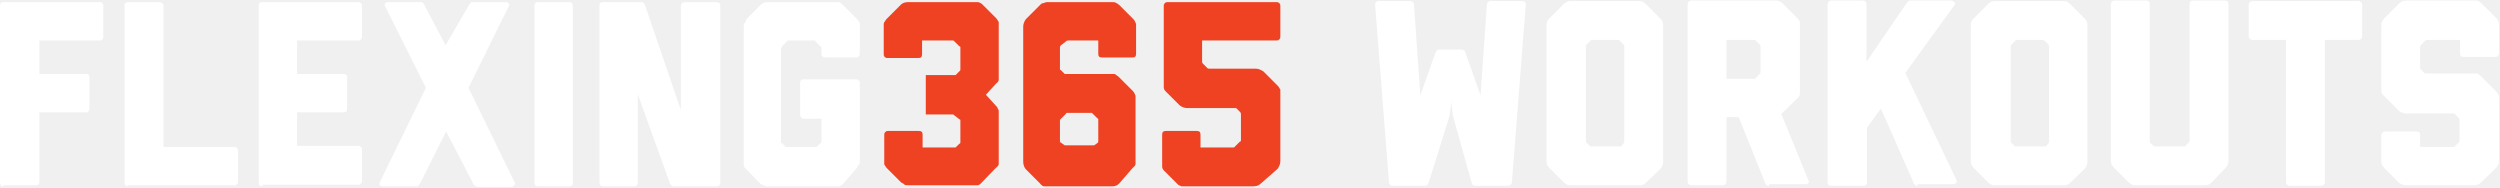
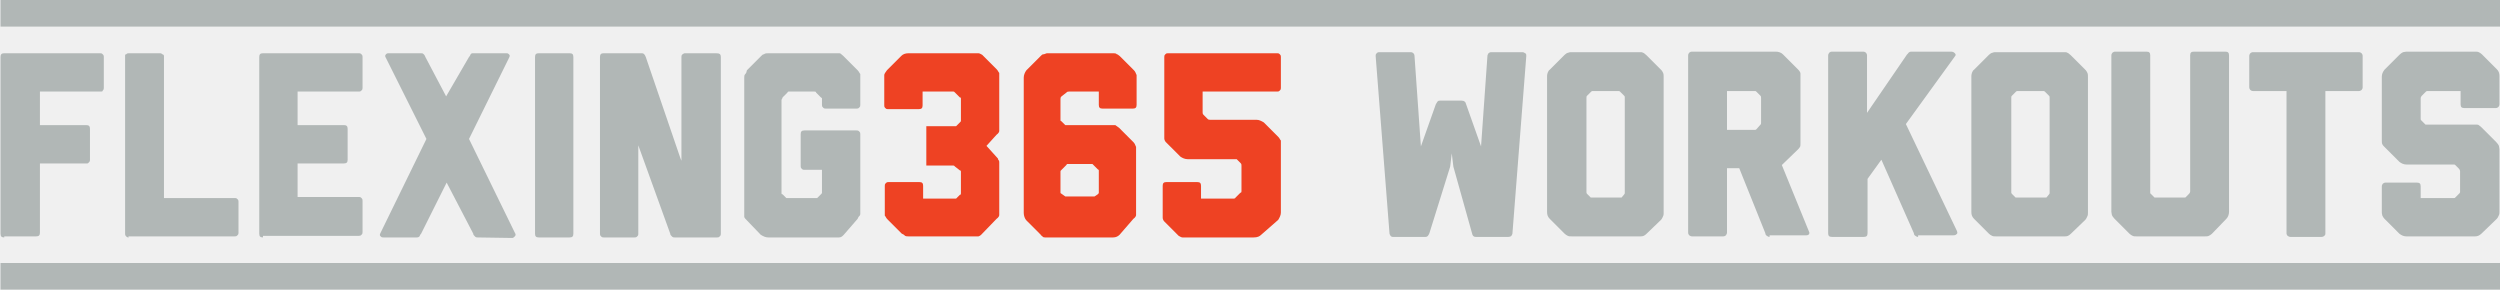
- <svg xmlns="http://www.w3.org/2000/svg" id="Layer_1" viewBox="0 0 469.6 35.3">
-   <style>.st0{fill:#fff}.st1{fill:#ee4223}</style>
-   <path class="st0" d="M.7 35c-.5 0-.7-.2-.7-.7V1.1C0 .6.2.4.7.4h18c.2 0 .3 0 .5.2s.2.3.2.5v5.8c0 .2 0 .3-.2.5 0 .2-.2.2-.3.2H7.4v6.3h8.7c.5 0 .7.2.7.7v5.8c0 .2 0 .3-.2.5s-.2.2-.3.2H7.4v13c0 .5-.2.7-.7.7h-6v.2zM24.1 35c-.2 0-.3 0-.5-.2s-.2-.3-.2-.5V.9c0-.2 0-.3.2-.3.2-.2.3-.2.5-.2h5.8c.2 0 .3 0 .5.2.2 0 .3.2.3.3v26.7H44c.2 0 .3 0 .5.2s.2.3.2.5v5.8c0 .2 0 .3-.2.5s-.3.2-.5.2H24v.2zM49.3 35c-.5 0-.7-.2-.7-.7V1.1c0-.5.2-.7.7-.7h18c.2 0 .3 0 .5.2s.2.3.2.5v5.8c0 .2 0 .3-.2.5s-.3.2-.5.2H55.8v6.3h8.7c.5 0 .7.2.7.7v5.8c0 .5-.2.7-.7.7h-8.7v6.3h11.5c.2 0 .3 0 .5.2s.2.3.2.5V34c0 .2 0 .3-.2.5s-.3.2-.5.2h-18v.3zM89.6 35c-.2 0-.3 0-.5-.2s-.3-.3-.3-.5l-5-9.6-4.8 9.6c-.2.2-.2.3-.3.5-.2.2-.4.2-.5.2h-6.3c-.2 0-.3 0-.5-.2s-.2-.3 0-.7L80 16.5 72.4 1.3c-.2-.3-.2-.5 0-.7s.3-.2.5-.2H79c.2 0 .3 0 .5.2s.2.3.3.5l3.9 7.4L88 1.1c.2-.2.2-.3.3-.5.2-.2.2-.2.5-.2H95c.2 0 .3 0 .5.2s.2.3 0 .7L88 16.5l8.6 17.6c.2.3.2.5 0 .7-.2.2-.3.3-.5.3h-6.5V35zM101.1 35c-.5 0-.7-.2-.7-.7V1.1c0-.5.2-.7.7-.7h5.8c.5 0 .7.2.7.7v33.2c0 .5-.2.7-.7.7h-5.8zM126.6 35c-.2 0-.3 0-.5-.2s-.3-.3-.3-.5l-6-16.6v16.6c0 .2 0 .3-.2.5s-.3.2-.5.2h-5.8c-.2 0-.3 0-.5-.2s-.2-.3-.2-.5V1.1c0-.5.2-.7.7-.7h7.2c.3 0 .5.2.7.7l6.5 19 .2.5V1.1c0-.2 0-.3.2-.5.3-.2.3-.2.5-.2h5.8c.7 0 .9.2.9.7v33.2c0 .2 0 .3-.2.5s-.3.2-.5.2h-8zM158.4 34.5c-.3.3-.5.5-.9.5h-13.3c-.5 0-.9-.2-1.4-.5l-2.6-2.7c-.3-.3-.5-.5-.5-.7V5c0-.3 0-.5.2-.7.2-.2.2-.3.3-.7l2.7-2.7c.2-.2.3-.3.5-.3.2-.2.5-.2.9-.2h13.3c.2 0 .3.2.7.5l2.7 2.7c.3.3.3.5.5.7v5.8c0 .2 0 .3-.2.5s-.3.2-.5.2H155c-.2 0-.3 0-.5-.2s-.2-.3-.2-.5V9c0-.2 0-.2-.2-.3l-.9-.9c0-.2-.2-.2-.3-.2h-4.8c-.2 0-.2 0-.3.2l-.9.9c0 .2-.2.3-.2.5v17.4c0 .2 0 .3.2.3l.7.7h5.8l.7-.7c.2-.2.2-.2.2-.3v-4.3H151c-.2 0-.3 0-.5-.2s-.2-.3-.2-.5v-6c0-.5.2-.7.7-.7h9.8c.2 0 .3 0 .5.2s.2.3.2.5v14.9c0 .2 0 .3-.2.5s-.2.3-.3.5l-2.6 3z" />
-   <path class="st1" d="M184.2 34.5c-.2.2-.5.3-.5.3h-13.2c-.3 0-.5 0-.7-.2-.2-.2-.3-.2-.5-.3l-2.7-2.7c-.3-.3-.3-.5-.5-.7v-5.6c0-.2 0-.3.2-.5s.3-.2.5-.2h5.8c.5 0 .7.2.7.7v2.4h6.2l.7-.7c.2 0 .2-.2.2-.3v-4.1s0-.2-.2-.2l-.9-.7c-.2-.2-.2-.2-.3-.2h-5.1v-7.4h5.6l.7-.7c.2-.2.2-.2.2-.3V9c0-.2 0-.3-.2-.3l-.9-.9c-.2-.2-.2-.2-.3-.2h-5.8v2.6c0 .5-.2.7-.7.7h-5.8c-.2 0-.3 0-.5-.2s-.2-.3-.2-.5V5v-.5c0-.2.2-.5.5-.9l2.7-2.7c.3-.3.7-.5 1.4-.5h13.1c.2 0 .5.2.7.3l2.7 2.7c.3.3.3.5.5.7V15c0 .2-.2.5-.5.7l-1.9 2.1 1.9 2.1c.2.2.3.3.3.5.2.2.2.3.2.5v9.9c0 .2-.2.5-.5.7l-2.9 3zM210.2 34.5c-.3.3-.7.5-1.2.5h-12.8c-.2 0-.3 0-.5-.2s-.3-.2-.3-.3l-2.7-2.7c-.3-.3-.5-.9-.5-1.4V5c0-.5.2-1 .5-1.4l2.7-2.7c.2-.2.3-.3.5-.3s.5-.2.7-.2H209c.3 0 .5 0 .7.2.2 0 .3.2.5.3l2.7 2.7c.3.3.3.5.5.9v5.6c0 .5-.2.7-.7.7H207c-.5 0-.7-.2-.7-.7V7.6h-5.6c-.2 0-.3 0-.5.2l-.9.7c-.2.2-.2.3-.2.5v3.9c0 .2 0 .2.2.3l.7.7h9.4s.3.2.7.5l2.7 2.7c.3.3.3.5.5.9v12.8c0 .2-.2.5-.5.7l-2.6 3zm-4.1-7.6c.2-.2.2-.2.2-.3v-4.1c0-.2 0-.2-.2-.3l-1-1h-4.6c-.2 0-.2 0-.3.2l-.9.9c-.2.2-.2.2-.2.3v3.9c0 .2 0 .2.2.3l.7.5h5.5l.6-.4zM236.8 34.5c-.3.3-.7.5-1.4.5H222c-.2 0-.5-.2-.7-.3l-2.7-2.7c-.2-.2-.3-.5-.3-.7v-6c0-.5.2-.7.7-.7h5.8c.5 0 .7.2.7.7v2.4h6.2s.2 0 .3-.2l.9-.9c.2 0 .2-.2.2-.3v-4.8c0-.2 0-.3-.2-.5l-.7-.7H223c-.5 0-1-.2-1.4-.5l-2.7-2.7c-.2-.2-.3-.5-.3-.7V1.1c0-.2 0-.3.2-.5s.3-.2.5-.2h20.5c.2 0 .3 0 .5.2s.2.3.2.5v5.8c0 .2 0 .3-.2.5s-.3.2-.5.2h-14v3.9c0 .2 0 .3.2.5l.7.7c.2.2.3.2.5.2h8.7c.5 0 .9.2 1.4.5l2.7 2.7c.3.3.3.5.5.7v13.5c0 .5-.2.9-.5 1.4l-3.2 2.8z" />
-   <path class="st0" d="M277.1 34.9c-.4 0-.6-.2-.7-.7l-3.5-12.5-.3-2.5-.3 2.5-3.9 12.5c-.2.5-.4.7-.7.7h-6.2c-.2 0-.3-.1-.4-.2-.1-.2-.2-.3-.2-.5L258.3.9c0-.2 0-.3.2-.5s.3-.2.5-.2h5.9c.2 0 .4.1.5.2.1.1.2.3.2.5l1.2 17 2.8-7.9c.1-.2.2-.3.3-.5.2-.2.3-.2.5-.2h4c.5 0 .8.2.9.7l2.8 7.9 1.2-17c0-.2.1-.3.2-.5.1-.1.3-.2.5-.2h5.9c.2 0 .3.1.5.2s.2.3.2.5L284 34.2c0 .2-.1.3-.2.5-.1.1-.3.2-.6.2h-6.1zM309.2 34.3c-.4.4-.7.5-1.1.5h-13c-.3 0-.5 0-.7-.1-.2-.1-.4-.2-.6-.4l-2.8-2.8c-.4-.4-.5-.8-.5-1.3V4.8c0-.2 0-.4.1-.7.1-.2.2-.5.4-.6l2.8-2.8c.2-.2.5-.4.7-.4.2-.1.4-.1.6-.1h12.8c.3 0 .5 0 .6.1.1 0 .4.2.7.5l2.8 2.8c.1.1.2.3.3.5.1.2.1.5.1.8v25.5c0 .2 0 .4-.1.6-.1.2-.2.5-.4.7l-2.7 2.6zm-4.2-7.4c.1-.1.1-.2.1-.3V8.8c0-.2 0-.3-.1-.4l-.8-.8c-.1-.1-.2-.1-.3-.1h-4.8c-.1 0-.2 0-.3.1l-.8.8c-.1.1-.1.2-.1.4v17.7c0 .1 0 .2.1.3l.7.7h5.8l.5-.6zM332.3 34.9c-.2 0-.4-.1-.5-.2-.2-.1-.3-.3-.3-.5L326.6 22h-2.3v12.1c0 .2-.1.3-.2.5-.1.1-.3.2-.5.2h-5.9c-.2 0-.3-.1-.5-.2-.1-.1-.2-.3-.2-.5V.8c0-.2.1-.4.2-.5.1-.1.3-.2.5-.2h15.8c.5 0 1 .2 1.3.5l2.8 2.8c.3.3.5.6.5.8v13.1c0 .3 0 .6-.1.7-.1.2-.2.3-.4.5l-3 2.9 5.1 12.5c.1.2.1.3 0 .5-.1.1-.2.2-.5.2h-6.9zm-1.7-21.1c.1-.1.1-.2.1-.4V8.9c0-.2 0-.4-.1-.5l-.7-.7c-.1-.1-.2-.2-.3-.2h-5.3v7.3h5.2c.1 0 .2 0 .3-.1l.8-.9zM360.2 34.9c-.2 0-.4-.1-.5-.2-.2-.1-.3-.3-.3-.5l-6.1-13.8-2.6 3.6v10.2c0 .5-.2.7-.7.7h-6c-.5 0-.7-.2-.7-.7V.8c0-.2.1-.3.2-.5.1-.1.3-.2.5-.2h5.9c.2 0 .4.1.5.2.1.1.2.3.2.5v10.8L358 .8c.1-.2.3-.3.4-.5.1-.1.3-.2.5-.2h7.5c.3 0 .5.1.7.3.2.2.2.4 0 .6l-9.2 12.7 9.6 20.1c.1.3.1.5-.1.6-.2.2-.4.2-.6.2h-6.6zM388.9 34.3c-.4.4-.7.5-1.1.5h-13c-.3 0-.5 0-.7-.1-.2-.1-.4-.2-.6-.4l-2.8-2.8c-.4-.4-.5-.8-.5-1.3V4.8c0-.2 0-.4.1-.7.1-.2.2-.5.4-.6l2.8-2.8c.2-.2.5-.4.7-.4.2-.1.4-.1.6-.1h12.8c.3 0 .5 0 .6.1.1 0 .4.2.7.5l2.8 2.8c.1.1.2.3.3.5.1.2.1.5.1.8v25.5c0 .2 0 .4-.1.6-.1.2-.2.5-.4.7l-2.7 2.6zm-4.1-7.4c.1-.1.1-.2.1-.3V8.8c0-.2 0-.3-.1-.4l-.8-.8c-.1-.1-.2-.1-.3-.1h-4.8c-.1 0-.2 0-.3.1l-.8.8c-.1.1-.1.2-.1.4v17.7c0 .1 0 .2.1.3l.7.7h5.8l.5-.6zM415.4 34.3c-.2.2-.4.3-.6.4-.2.1-.4.1-.7.1h-12.9c-.3 0-.5 0-.7-.1-.2-.1-.4-.2-.6-.4l-2.8-2.8c-.3-.3-.4-.5-.5-.7 0-.2-.1-.4-.1-.6V.8c0-.2.1-.4.2-.5.1-.1.3-.2.5-.2h5.9c.5 0 .7.2.7.7v25.9l.1.1.7.7h5.8l.7-.7c.1-.1.2-.3.2-.4V.8c0-.5.2-.7.7-.7h5.9c.5 0 .7.2.7.7v29.4c0 .5-.2 1-.5 1.3l-2.7 2.8zM430.1 34.9c-.2 0-.3-.1-.5-.2-.1-.1-.2-.3-.2-.4V7.5h-6.3c-.2 0-.4-.1-.5-.2-.1-.1-.2-.3-.2-.5V.9c0-.2.1-.4.2-.5.1-.1.3-.2.5-.2H443c.2 0 .4.1.5.2.1.1.2.3.2.5v5.9c0 .2-.1.4-.2.5-.1.1-.3.2-.5.2h-6.3v26.8c0 .2-.1.3-.2.4-.1.1-.3.2-.5.2h-5.9zM466 34.3c-.2.2-.4.3-.6.4-.3.1-.5.1-.6.1h-12.9c-.5 0-.9-.2-1.3-.5l-2.8-2.8c-.2-.2-.3-.4-.4-.6-.1-.3-.1-.5-.1-.7v-4.8c0-.2.1-.4.2-.5.1-.1.3-.2.5-.2h5.9c.5 0 .7.2.7.7v2.2h6.3c.1 0 .1 0 .2-.1l.8-.8c.1-.1.1-.2.1-.3v-3.8c0-.2-.1-.4-.2-.5l-.7-.7c-.1-.1-.2-.1-.2-.1h-9c-.5 0-.9-.2-1.3-.5l-2.8-2.8c-.2-.2-.3-.3-.4-.5-.1-.2-.1-.4-.1-.7v-12c0-.5.2-.9.5-1.3l2.8-2.8c.3-.3.5-.4.7-.5.2 0 .4-.1.6-.1h12.9c.3 0 .5 0 .7.1.2.1.4.2.6.4l2.8 2.8c.4.4.5.8.5 1.3V10c0 .2-.1.4-.2.5-.1.1-.3.2-.5.2h-5.9c-.5 0-.7-.2-.7-.7V7.5h-6.2c-.1 0-.2 0-.3.1l-.8.8c-.1.1-.2.3-.2.4v4c0 .1.1.2.2.3l.7.7h9.3c.4 0 .6 0 .7.1.1.1.3.2.5.4l2.8 2.8c.3.3.4.5.5.7 0 .2.1.4.1.6v11.8c0 .2 0 .4-.1.6-.1.2-.2.5-.4.7l-2.9 2.8z" />
+ <svg xmlns="http://www.w3.org/2000/svg" id="Layer_1" viewBox="0 0 469.6 54.4">
+   <style>.st0{fill:#b1b7b6}.st1{fill:#ee4223}</style>
+   <path class="st0" d="M.8 44.6c-.5 0-.7-.2-.7-.7V10.7c0-.5.2-.7.7-.7h18c.2 0 .3 0 .5.2s.2.3.2.5v5.8c0 .2 0 .3-.2.5 0 .2-.2.2-.3.2H7.5v6.3h8.7c.5 0 .7.2.7.7V30c0 .2 0 .3-.2.5s-.2.2-.3.2H7.5v13c0 .5-.2.7-.7.7h-6v.2zM24.2 44.6c-.2 0-.3 0-.5-.2s-.2-.3-.2-.5V10.5c0-.2 0-.3.2-.3.2-.2.3-.2.5-.2H30c.2 0 .3 0 .5.2.2 0 .3.2.3.3v26.7h13.3c.2 0 .3 0 .5.2s.2.3.2.5v5.8c0 .2 0 .3-.2.5s-.3.2-.5.2h-20l.1.2zM49.4 44.6c-.5 0-.7-.2-.7-.7V10.7c0-.5.2-.7.7-.7h18c.2 0 .3 0 .5.2s.2.3.2.5v5.8c0 .2 0 .3-.2.5s-.3.2-.5.2H55.9v6.3h8.7c.5 0 .7.2.7.7V30c0 .5-.2.7-.7.7h-8.7V37h11.5c.2 0 .3 0 .5.2s.2.3.2.5v5.9c0 .2 0 .3-.2.5s-.3.2-.5.2h-18v.3zM89.7 44.6c-.2 0-.3 0-.5-.2s-.3-.3-.3-.5l-5-9.6-4.8 9.6c-.2.2-.2.3-.3.5-.2.2-.4.2-.5.2H72c-.2 0-.3 0-.5-.2s-.2-.3 0-.7l8.6-17.6-7.6-15.2c-.2-.3-.2-.5 0-.7s.3-.2.5-.2h6.1c.2 0 .3 0 .5.2s.2.3.3.5l3.9 7.4 4.3-7.4c.2-.2.2-.3.3-.5.2-.2.2-.2.5-.2h6.2c.2 0 .3 0 .5.2s.2.3 0 .7l-7.5 15.2 8.6 17.6c.2.3.2.5 0 .7s-.3.3-.5.3l-6.5-.1c0 .1 0 0 0 0zM101.2 44.6c-.5 0-.7-.2-.7-.7V10.7c0-.5.2-.7.7-.7h5.8c.5 0 .7.2.7.7v33.2c0 .5-.2.7-.7.7h-5.8zM126.7 44.6c-.2 0-.3 0-.5-.2s-.3-.3-.3-.5l-6-16.6v16.6c0 .2 0 .3-.2.5s-.3.2-.5.2h-5.8c-.2 0-.3 0-.5-.2s-.2-.3-.2-.5V10.7c0-.5.2-.7.7-.7h7.2c.3 0 .5.2.7.7l6.5 19 .2.5V10.7c0-.2 0-.3.2-.5.3-.2.3-.2.5-.2h5.8c.7 0 .9.2.9.7v33.2c0 .2 0 .3-.2.5s-.3.2-.5.2h-8zM158.5 44.1c-.3.3-.5.5-.9.5h-13.3c-.5 0-.9-.2-1.4-.5l-2.6-2.7c-.3-.3-.5-.5-.5-.7V14.6c0-.3 0-.5.2-.7s.2-.3.3-.7l2.7-2.7c.2-.2.3-.3.5-.3.2-.2.5-.2.9-.2h13.3c.2 0 .3.2.7.5l2.7 2.7c.3.3.3.5.5.7v5.8c0 .2 0 .3-.2.5s-.3.2-.5.2h-5.8c-.2 0-.3 0-.5-.2s-.2-.3-.2-.5v-1.1c0-.2 0-.2-.2-.3l-.9-.9c0-.2-.2-.2-.3-.2h-4.8c-.2 0-.2 0-.3.2l-.9.9c0 .2-.2.3-.2.5v17.4c0 .2 0 .3.2.3l.7.7h5.8l.7-.7c.2-.2.2-.2.2-.3v-4.3h-3.3c-.2 0-.3 0-.5-.2s-.2-.3-.2-.5v-6c0-.5.2-.7.7-.7h9.8c.2 0 .3 0 .5.2s.2.3.2.5v14.9c0 .2 0 .3-.2.5s-.2.3-.3.5l-2.6 3z" />
+   <path class="st1" d="M184.3 44.1c-.2.2-.5.3-.5.3h-13.2c-.3 0-.5 0-.7-.2s-.3-.2-.5-.3l-2.7-2.7c-.3-.3-.3-.5-.5-.7v-5.6c0-.2 0-.3.2-.5s.3-.2.5-.2h5.8c.5 0 .7.2.7.7v2.4h6.2l.7-.7c.2 0 .2-.2.2-.3v-4.1s0-.2-.2-.2l-.9-.7c-.2-.2-.2-.2-.3-.2H174v-7.4h5.6l.7-.7c.2-.2.2-.2.2-.3v-4.1c0-.2 0-.3-.2-.3l-.9-.9c-.2-.2-.2-.2-.3-.2h-5.8v2.6c0 .5-.2.7-.7.7h-5.8c-.2 0-.3 0-.5-.2s-.2-.3-.2-.5v-5.2-.5c0-.2.2-.5.5-.9l2.7-2.7c.3-.3.7-.5 1.4-.5h13.1c.2 0 .5.2.7.3l2.7 2.7c.3.3.3.5.5.7v10.9c0 .2-.2.5-.5.7l-1.9 2.1 1.9 2.1c.2.2.3.3.3.5.2.2.2.3.2.5v9.9c0 .2-.2.5-.5.7l-2.9 3zM210.3 44.1c-.3.3-.7.5-1.2.5h-12.8c-.2 0-.3 0-.5-.2s-.3-.2-.3-.3l-2.7-2.7c-.3-.3-.5-.9-.5-1.4V14.6c0-.5.2-1 .5-1.4l2.7-2.7c.2-.2.3-.3.5-.3s.5-.2.7-.2h12.4c.3 0 .5 0 .7.2.2 0 .3.2.5.3l2.7 2.7c.3.3.3.5.5.9v5.6c0 .5-.2.7-.7.7h-5.7c-.5 0-.7-.2-.7-.7v-2.5h-5.6c-.2 0-.3 0-.5.2l-.9.7c-.2.2-.2.3-.2.5v3.9c0 .2 0 .2.2.3l.7.7h9.4s.3.2.7.5l2.7 2.7c.3.3.3.5.5.9v12.8c0 .2-.2.5-.5.7l-2.6 3zm-4.1-7.6c.2-.2.2-.2.2-.3v-4.1c0-.2 0-.2-.2-.3l-1-1h-4.6c-.2 0-.2 0-.3.2l-.9.9c-.2.2-.2.2-.2.3v3.9c0 .2 0 .2.2.3l.7.5h5.5l.6-.4zM236.9 44.1c-.3.3-.7.5-1.4.5H222.1c-.2 0-.5-.2-.7-.3l-2.7-2.7c-.2-.2-.3-.5-.3-.7v-6c0-.5.2-.7.7-.7h5.8c.5 0 .7.2.7.7v2.4h6.2s.2 0 .3-.2l.9-.9c.2 0 .2-.2.2-.3v-4.8c0-.2 0-.3-.2-.5l-.7-.7h-9.2c-.5 0-1-.2-1.4-.5l-2.7-2.7c-.2-.2-.3-.5-.3-.7V10.7c0-.2 0-.3.2-.5s.3-.2.5-.2h20.5c.2 0 .3 0 .5.2s.2.3.2.5v5.8c0 .2 0 .3-.2.5s-.3.2-.5.2h-14v3.9c0 .2 0 .3.2.5l.7.7c.2.2.3.2.5.2h8.7c.5 0 .9.2 1.4.5l2.7 2.7c.3.3.3.5.5.7v13.5c0 .5-.2.9-.5 1.4l-3.2 2.8z" />
+   <path class="st0" d="M277.2 44.5c-.4 0-.6-.2-.7-.7L273 31.3l-.3-2.5-.3 2.5-3.9 12.5c-.2.5-.4.7-.7.7h-6.2c-.2 0-.3-.1-.4-.2-.1-.2-.2-.3-.2-.5l-2.6-33.3c0-.2 0-.3.2-.5s.3-.2.5-.2h5.9c.2 0 .4.1.5.2s.2.3.2.5l1.2 17 2.8-7.9c.1-.2.2-.3.3-.5.2-.2.3-.2.5-.2h4c.5 0 .8.2.9.7l2.8 7.9 1.2-17c0-.2.1-.3.2-.5.1-.1.3-.2.5-.2h5.9c.2 0 .3.1.5.2s.2.3.2.5l-2.6 33.3c0 .2-.1.3-.2.5-.1.1-.3.2-.6.2h-6.1zM309.3 43.9c-.4.4-.7.5-1.1.5h-13c-.3 0-.5 0-.7-.1s-.4-.2-.6-.4l-2.8-2.8c-.4-.4-.5-.8-.5-1.3V14.4c0-.2 0-.4.1-.7.1-.2.2-.5.4-.6l2.8-2.8c.2-.2.5-.4.7-.4.2-.1.4-.1.6-.1H308c.3 0 .5 0 .6.1.1 0 .4.2.7.5l2.8 2.8c.1.1.2.3.3.5.1.2.1.5.1.8V40c0 .2 0 .4-.1.6s-.2.5-.4.7l-2.7 2.6zm-4.2-7.4c.1-.1.1-.2.1-.3V18.4c0-.2 0-.3-.1-.4l-.8-.8c-.1-.1-.2-.1-.3-.1h-4.8c-.1 0-.2 0-.3.1l-.8.8c-.1.1-.1.2-.1.4v17.7c0 .1 0 .2.1.3l.7.7h5.8l.5-.6zM332.4 44.5c-.2 0-.4-.1-.5-.2-.2-.1-.3-.3-.3-.5l-4.9-12.2h-2.3v12.1c0 .2-.1.3-.2.5-.1.1-.3.2-.5.2h-5.9c-.2 0-.3-.1-.5-.2-.1-.1-.2-.3-.2-.5V10.4c0-.2.1-.4.2-.5s.3-.2.5-.2h15.8c.5 0 1 .2 1.3.5l2.8 2.8c.3.3.5.6.5.8v13.1c0 .3 0 .6-.1.7-.1.2-.2.3-.4.5l-3 2.9 5.1 12.5c.1.2.1.3 0 .5-.1.1-.2.2-.5.2h-6.9v.3zm-1.7-21.1c.1-.1.1-.2.1-.4v-4.5c0-.2 0-.4-.1-.5l-.7-.7c-.1-.1-.2-.2-.3-.2h-5.3v7.3h5.2c.1 0 .2 0 .3-.1l.8-.9zM360.3 44.5c-.2 0-.4-.1-.5-.2-.2-.1-.3-.3-.3-.5L353.4 30l-2.6 3.6v10.2c0 .5-.2.7-.7.7h-6c-.5 0-.7-.2-.7-.7V10.4c0-.2.1-.3.2-.5.1-.1.3-.2.5-.2h5.9c.2 0 .4.1.5.2.1.1.2.3.2.5v10.8l7.4-10.8c.1-.2.3-.3.4-.5.1-.1.3-.2.5-.2h7.5c.3 0 .5.1.7.3s.2.4 0 .6L358 23.3l9.6 20.1c.1.3.1.5-.1.6-.2.2-.4.2-.6.2h-6.6v.3zM389 43.9c-.4.4-.7.5-1.1.5h-13c-.3 0-.5 0-.7-.1s-.4-.2-.6-.4l-2.8-2.8c-.4-.4-.5-.8-.5-1.3V14.4c0-.2 0-.4.1-.7.1-.2.2-.5.4-.6l2.8-2.8c.2-.2.5-.4.7-.4.2-.1.4-.1.6-.1h12.8c.3 0 .5 0 .6.1.1 0 .4.2.7.5l2.8 2.8c.1.1.2.3.3.5.1.2.1.5.1.8V40c0 .2 0 .4-.1.6s-.2.5-.4.7l-2.7 2.6zm-4.1-7.4c.1-.1.1-.2.1-.3V18.4c0-.2 0-.3-.1-.4l-.8-.8c-.1-.1-.2-.1-.3-.1H379c-.1 0-.2 0-.3.1l-.8.8c-.1.1-.1.2-.1.4v17.7c0 .1 0 .2.1.3l.7.7h5.8l.5-.6zM415.5 43.9c-.2.2-.4.3-.6.4-.2.1-.4.1-.7.1h-12.9c-.3 0-.5 0-.7-.1s-.4-.2-.6-.4l-2.8-2.8c-.3-.3-.4-.5-.5-.7 0-.2-.1-.4-.1-.6V10.4c0-.2.1-.4.2-.5s.3-.2.5-.2h5.9c.5 0 .7.2.7.7v25.9l.1.1.7.7h5.8l.7-.7c.1-.1.2-.3.2-.4V10.4c0-.5.2-.7.7-.7h5.9c.5 0 .7.2.7.7v29.4c0 .5-.2 1-.5 1.3l-2.7 2.8zM430.2 44.5c-.2 0-.3-.1-.5-.2-.1-.1-.2-.3-.2-.4V17.1h-6.3c-.2 0-.4-.1-.5-.2s-.2-.3-.2-.5v-5.9c0-.2.1-.4.2-.5s.3-.2.5-.2h19.9c.2 0 .4.1.5.2.1.1.2.3.2.5v5.9c0 .2-.1.4-.2.5s-.3.2-.5.2h-6.3v26.8c0 .2-.1.3-.2.4-.1.1-.3.2-.5.2h-5.9zM466.1 43.9c-.2.2-.4.3-.6.4-.3.1-.5.1-.6.1H452c-.5 0-.9-.2-1.3-.5l-2.8-2.8c-.2-.2-.3-.4-.4-.6-.1-.3-.1-.5-.1-.7V35c0-.2.1-.4.2-.5s.3-.2.5-.2h5.9c.5 0 .7.2.7.7v2.2h6.3c.1 0 .1 0 .2-.1l.8-.8c.1-.1.1-.2.1-.3v-3.8c0-.2-.1-.4-.2-.5l-.7-.7c-.1-.1-.2-.1-.2-.1h-9c-.5 0-.9-.2-1.3-.5l-2.8-2.8c-.2-.2-.3-.3-.4-.5s-.1-.4-.1-.7v-12c0-.5.2-.9.5-1.3l2.8-2.8c.3-.3.5-.4.7-.5.2 0 .4-.1.6-.1h12.9c.3 0 .5 0 .7.1s.4.2.6.4L469 13c.4.4.5.8.5 1.3v5.3c0 .2-.1.4-.2.5s-.3.2-.5.2h-5.9c-.5 0-.7-.2-.7-.7v-2.5H456c-.1 0-.2 0-.3.1l-.8.8c-.1.1-.2.3-.2.4v4c0 .1.1.2.2.3l.7.7h9.3c.4 0 .6 0 .7.1s.3.2.5.4l2.8 2.8c.3.3.4.5.5.7 0 .2.1.4.1.6v11.8c0 .2 0 .4-.1.6s-.2.5-.4.7l-2.9 2.8zM.1 54.4h469.5v-5H.1v5zM.1 0v5h469.5V0H.1z" />
</svg>
